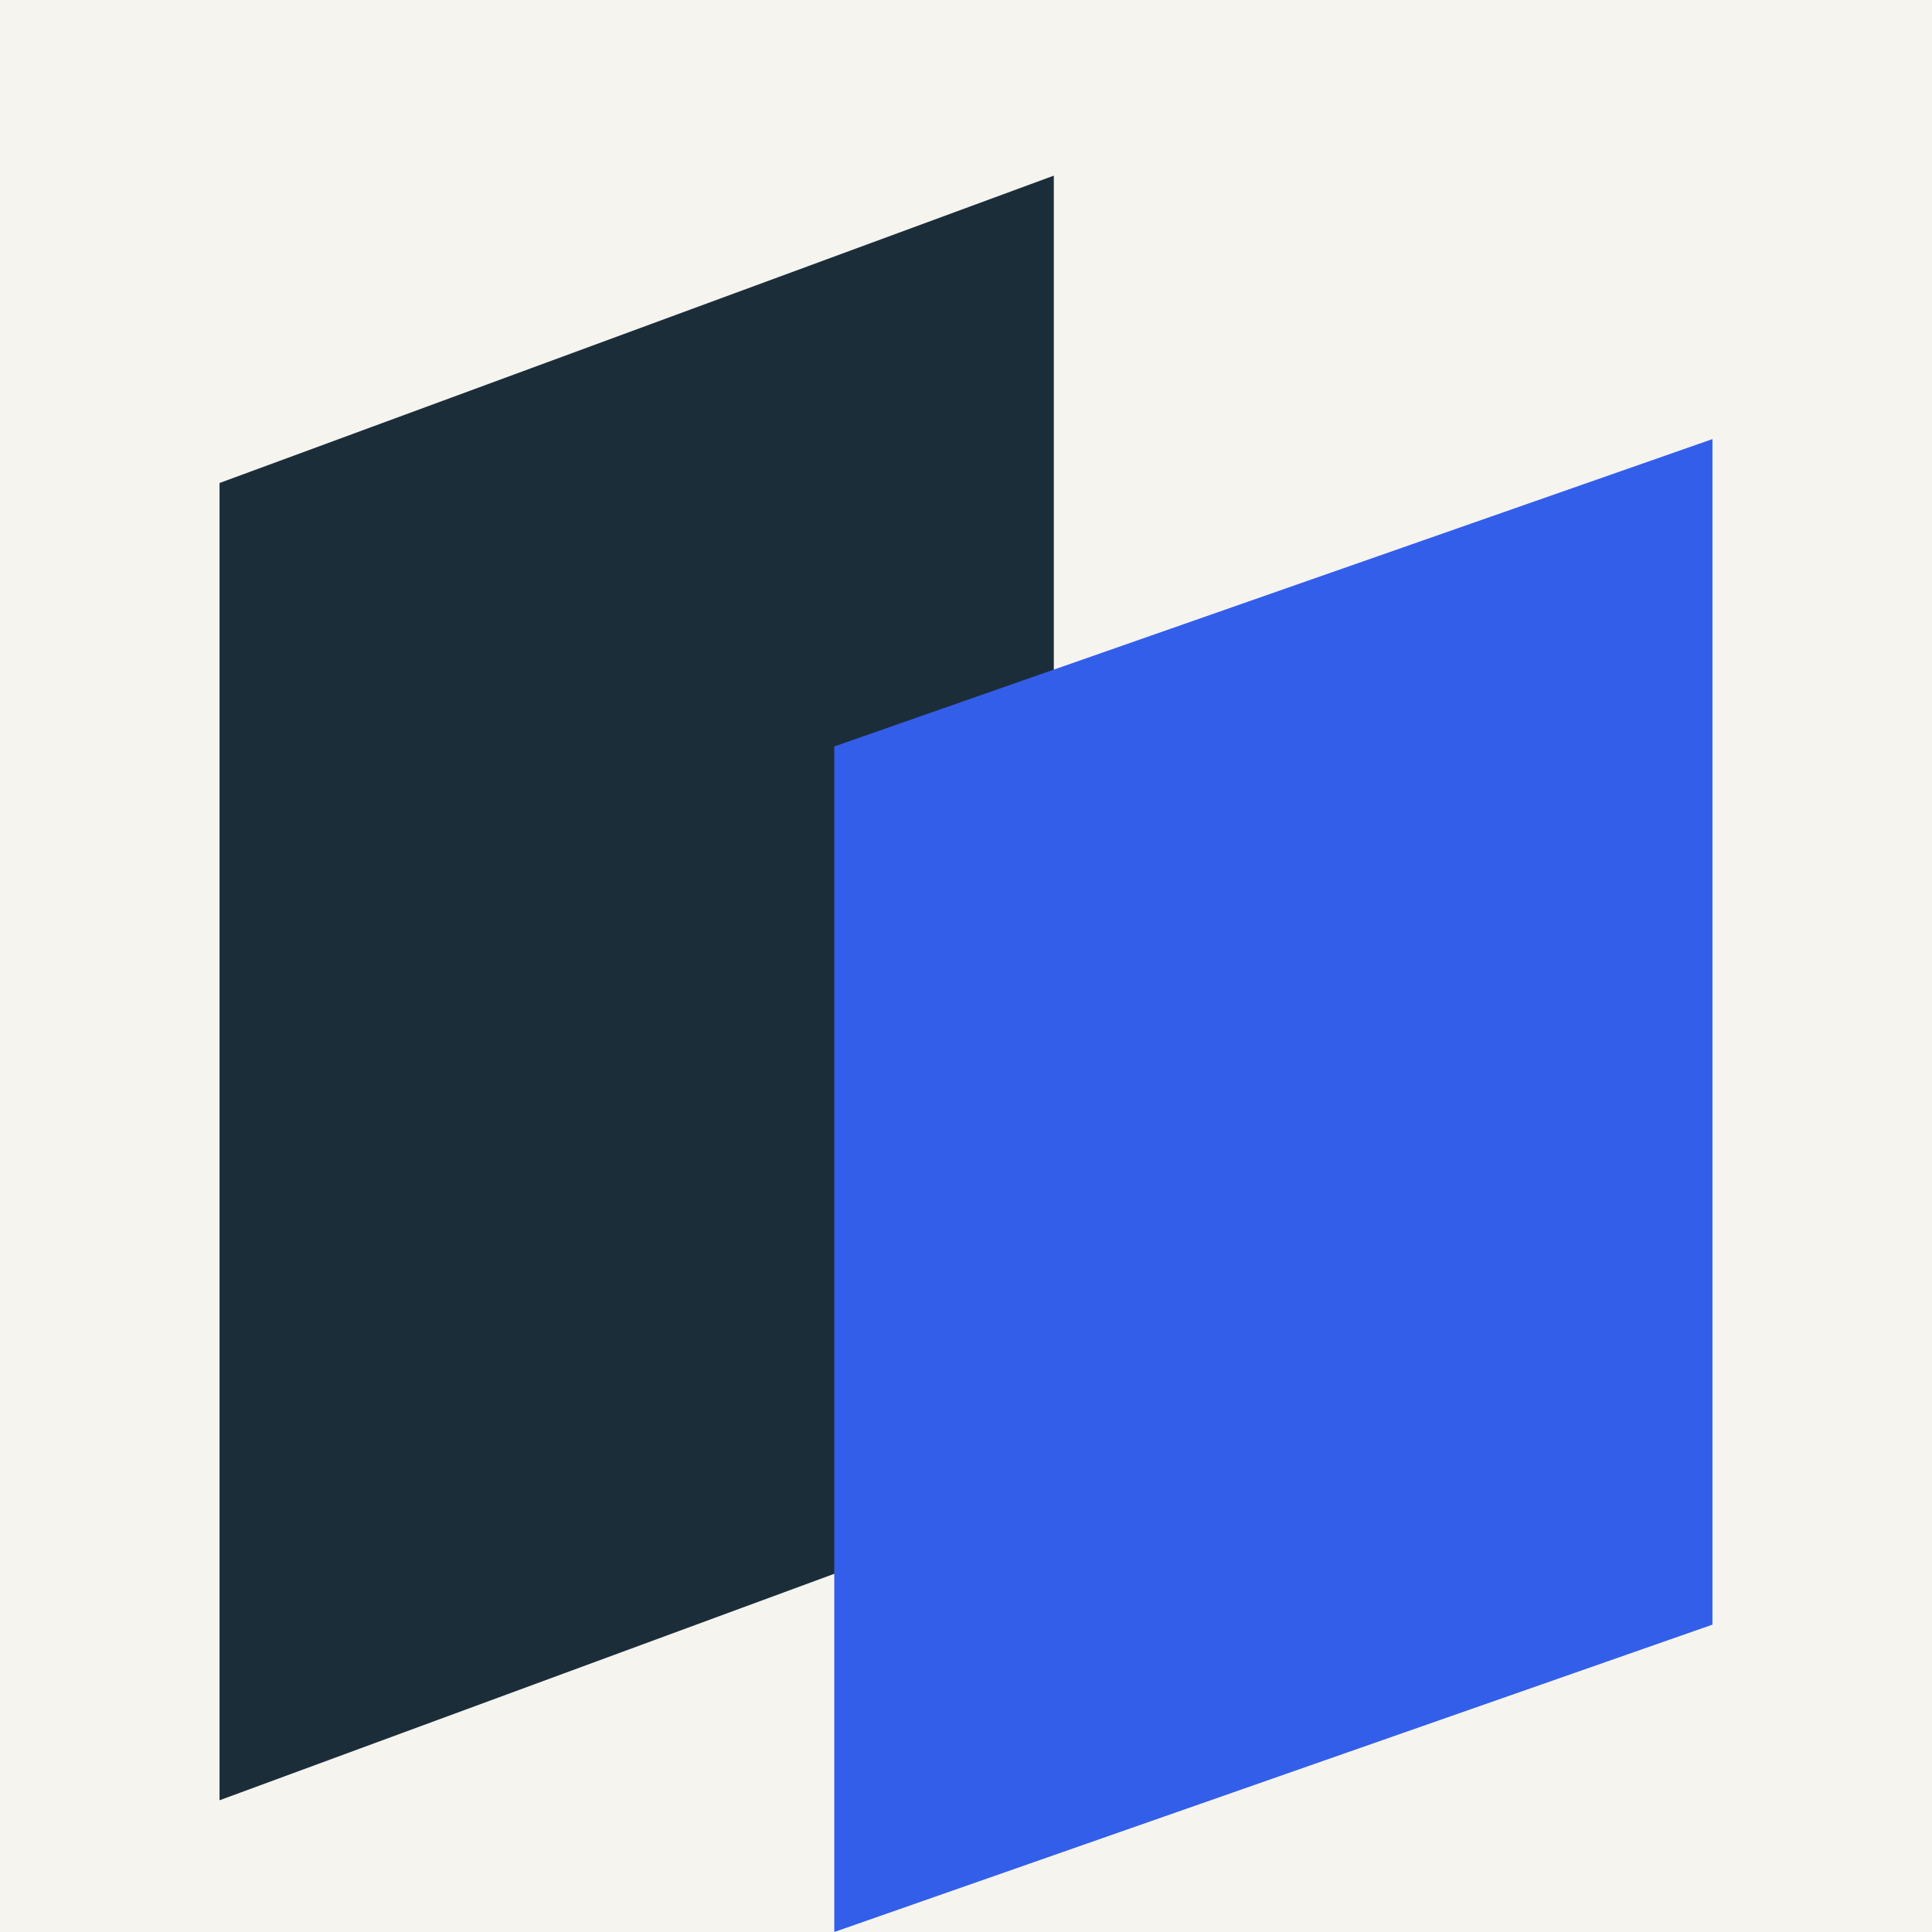
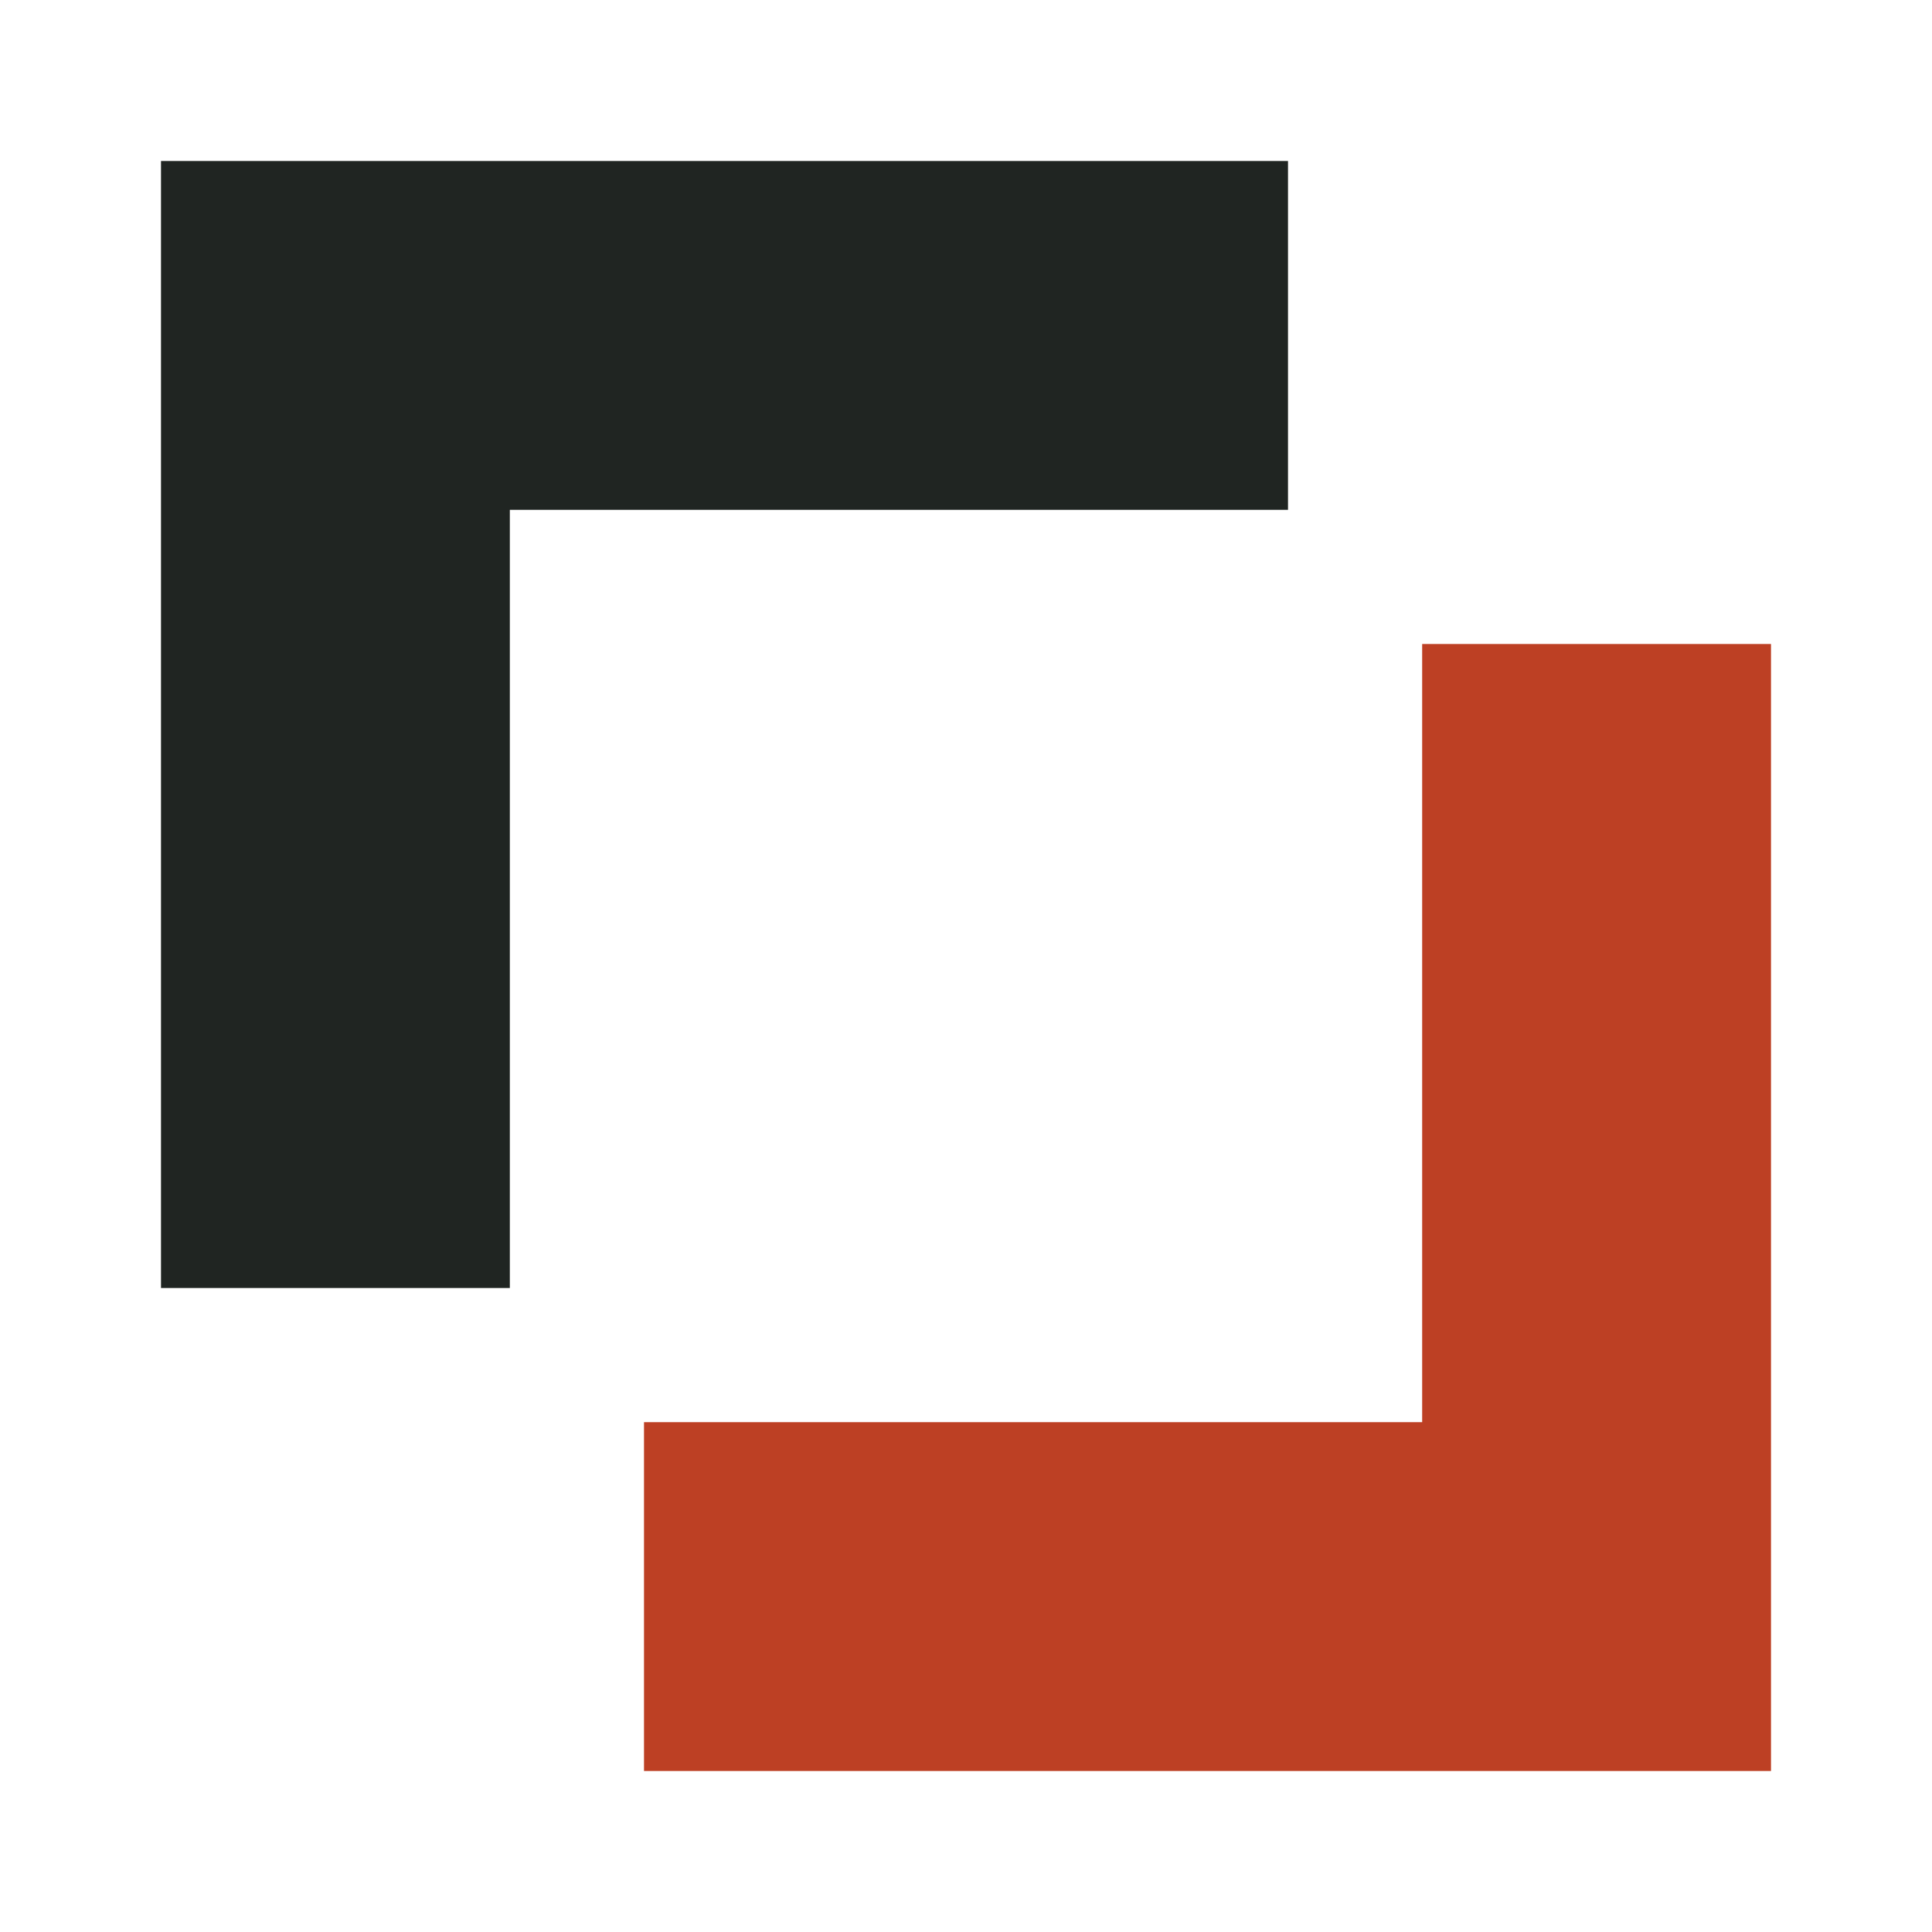
- <svg xmlns="http://www.w3.org/2000/svg" viewBox="0 0 44 44">
-   <rect width="44" height="44" fill="#f5f4ef" />
-   <path d="M5 11 24 4v30L5 41z" fill="#1c2d3a" />
-   <path d="M19 17 39 10v27L19 44z" fill="#335eea" />
+ <svg xmlns="http://www.w3.org/2000/svg" viewBox="0 0 72 72" role="img" aria-label="Znak Dobra Strana">
+   <path d="M6 6H48V19H19V48H6Z" fill="#202522" />
+   <path d="M66 66H24V53H53V24H66Z" fill="#BD4024" />
</svg>
